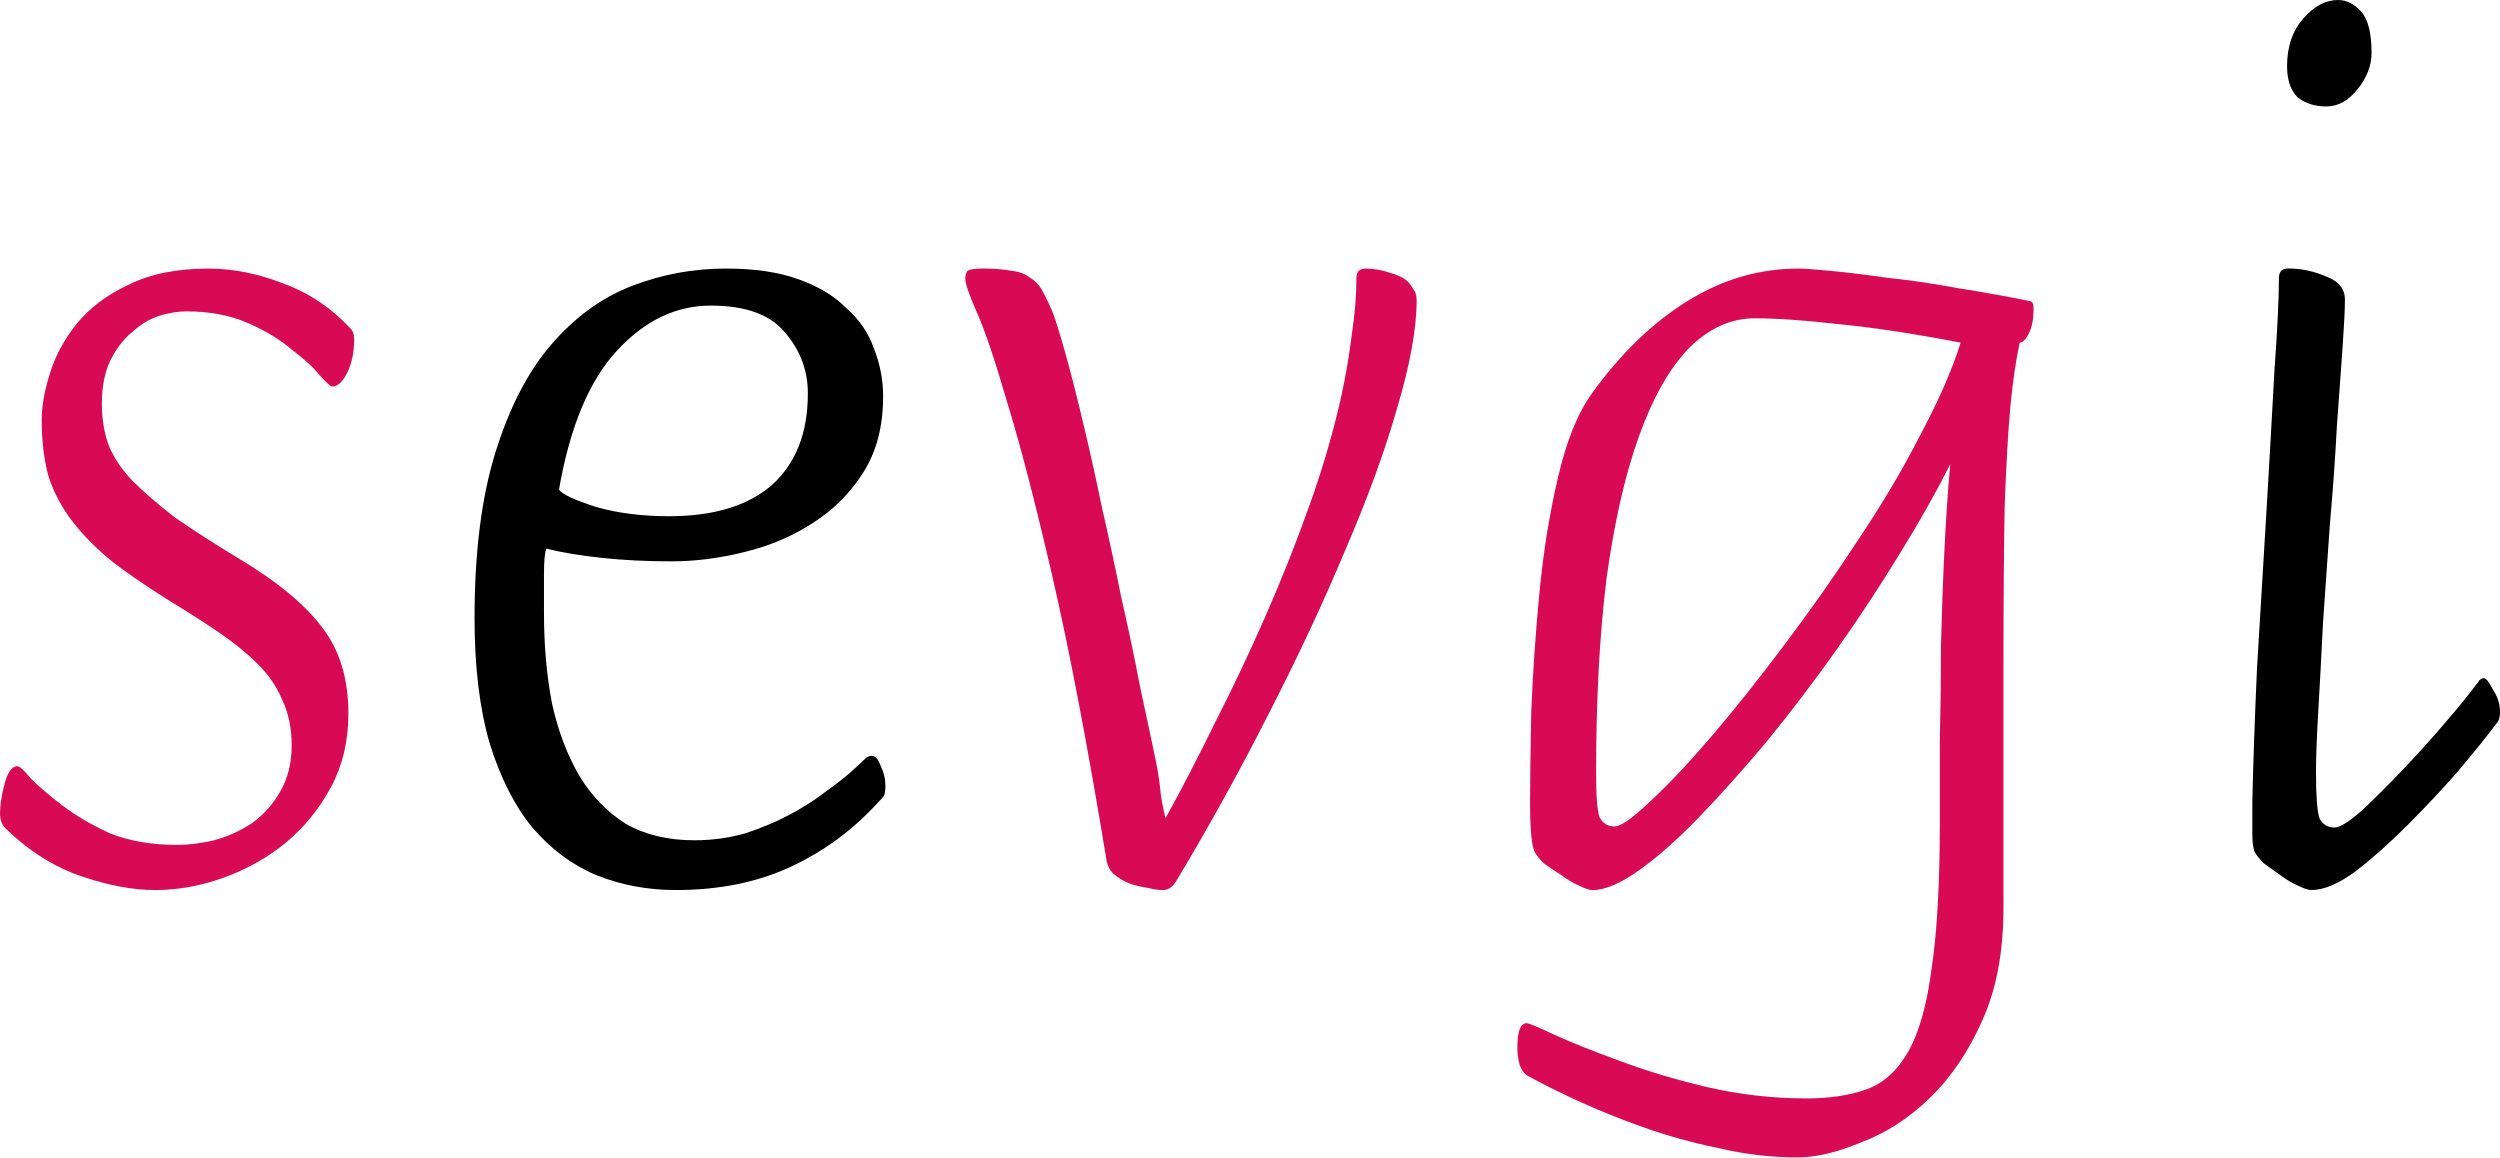
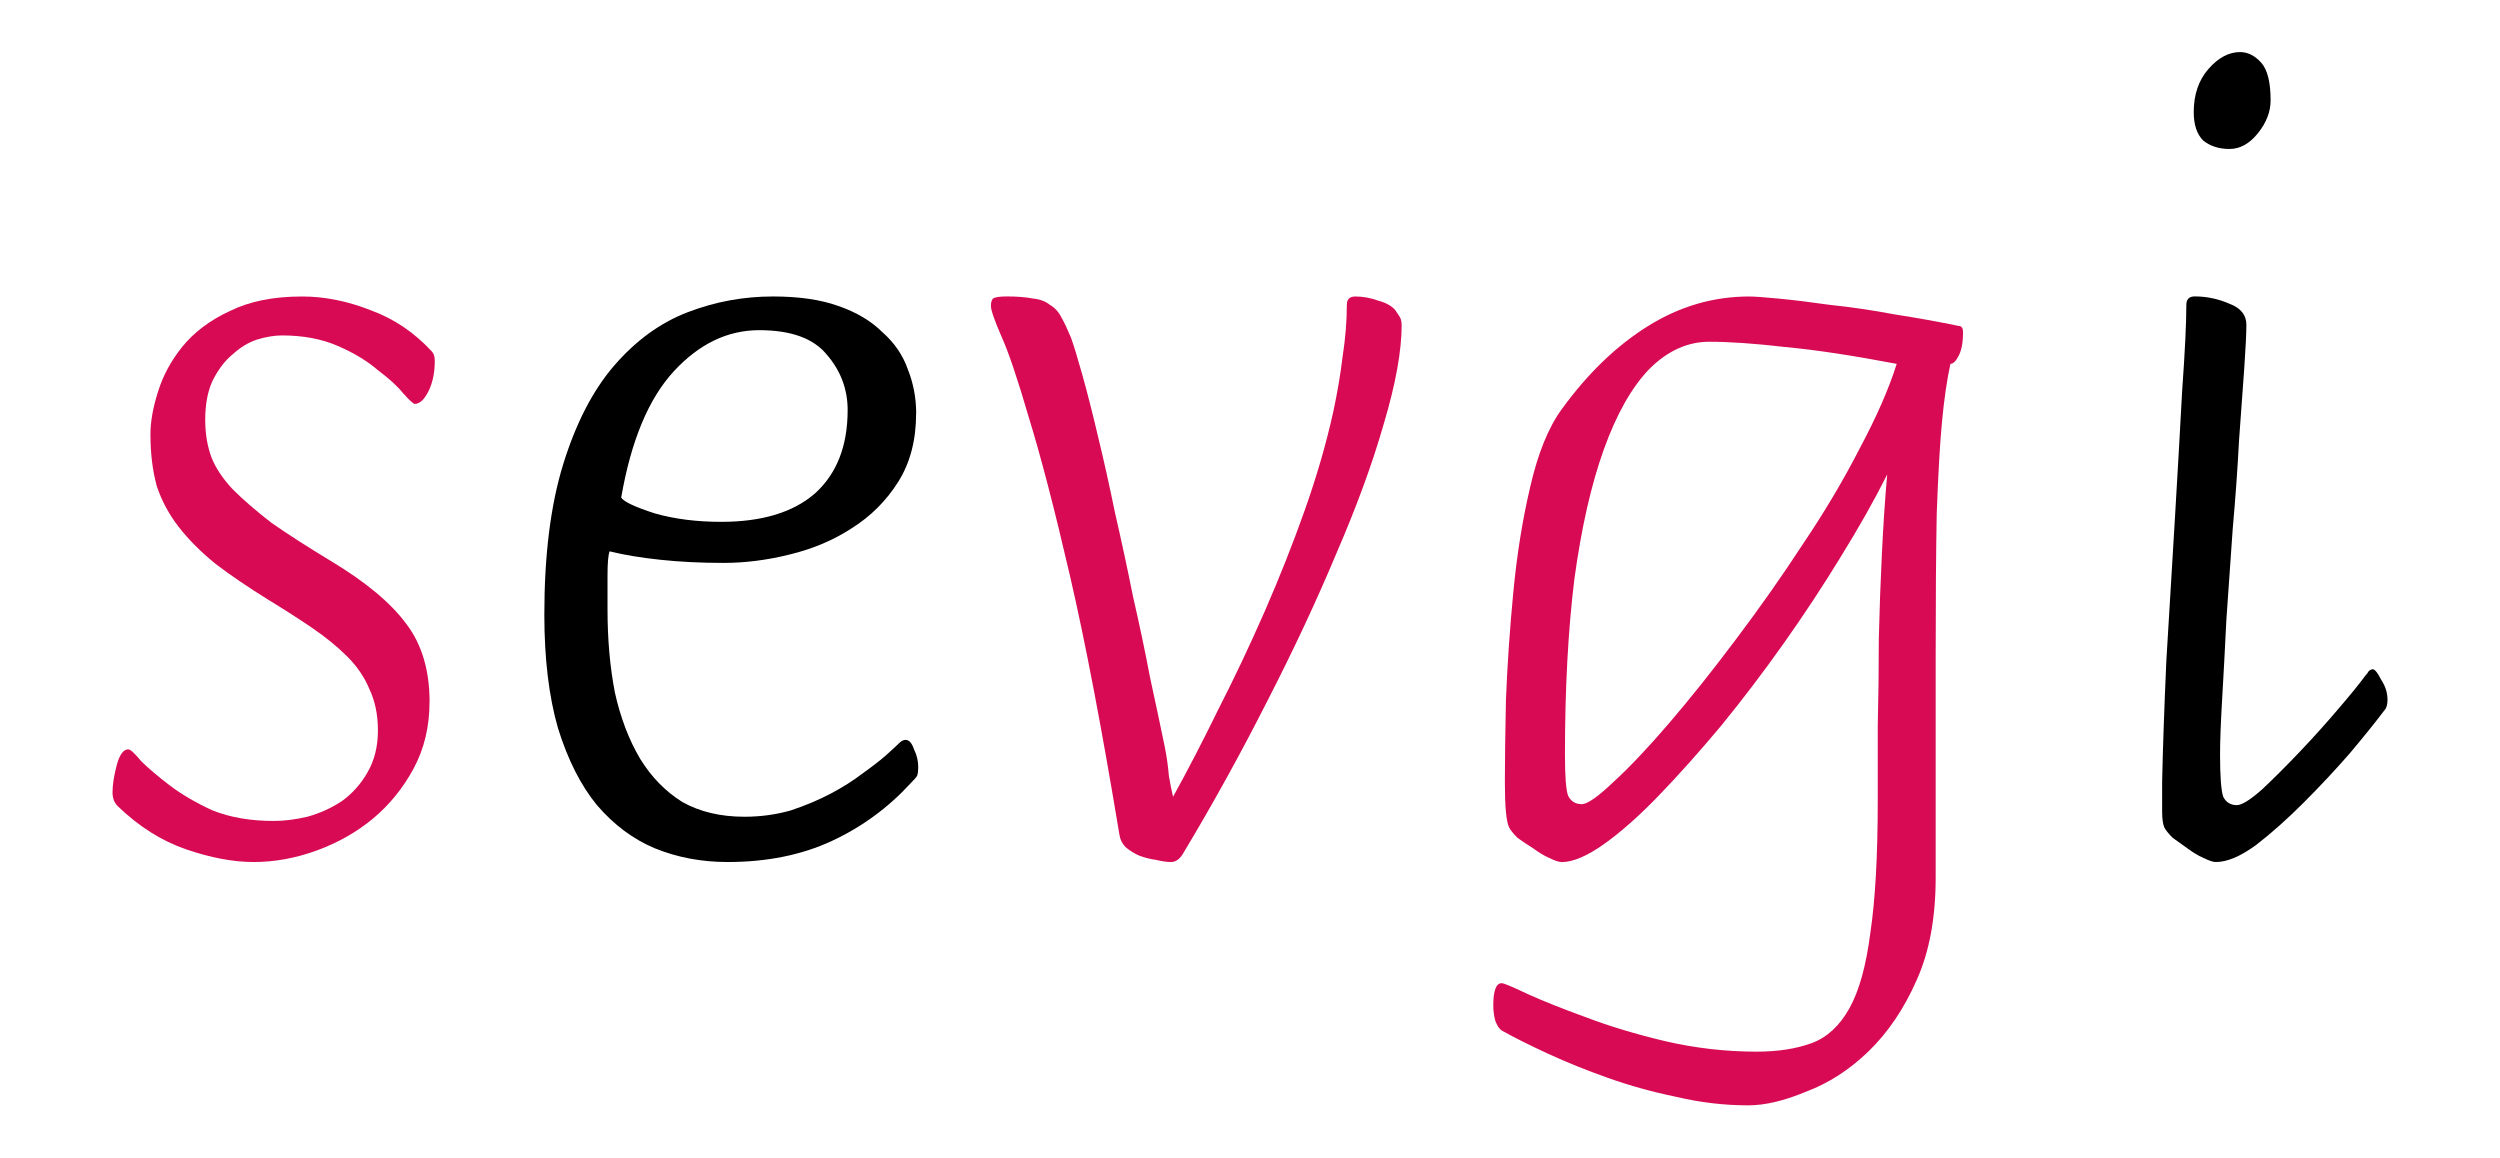
- <svg xmlns="http://www.w3.org/2000/svg" width="152.4mm" height="70.556mm" viewBox="0 0 152.4 70.556" version="1.1" id="svg5">
+ <svg xmlns="http://www.w3.org/2000/svg" width="338.667mm" height="156.79mm" viewBox="0 0 338.667 156.79" version="1.1" id="svg5">
  <defs id="defs2" />
-   <g id="layer1" transform="translate(-26.64558,-57.84385)">
-     <text xml:space="preserve" style="font-style:normal;font-weight:normal;font-size:40px;line-height:1.25;font-family:sans-serif;fill:black;fill-opacity:1;stroke:none" x="169.887" y="776.739" id="text447" transform="scale(0.2645833)">
+   <g id="layer1" transform="translate(-26.64557,-57.84386)">
+     <text xml:space="preserve" style="font-style:normal;font-weight:normal;font-size:40px;line-height:1.25;font-family:sans-serif;fill:#000000;fill-opacity:1;stroke:none" x="169.887" y="776.739" id="text447" transform="scale(0.2645833)">
      <tspan id="tspan445" x="169.887" y="776.739" />
    </text>
-     <text xml:space="preserve" style="font-style:normal;font-weight:normal;font-size:40px;line-height:1.25;font-family:sans-serif;fill:black;fill-opacity:1;stroke:none" x="878.34" y="733.371" id="text499" transform="scale(0.2645833)">
+     <text xml:space="preserve" style="font-style:normal;font-weight:normal;font-size:40px;line-height:1.25;font-family:sans-serif;fill:#000000;fill-opacity:1;stroke:none" x="878.34" y="733.371" id="text499" transform="scale(0.2645833)">
      <tspan id="tspan497" x="878.34" y="733.371" />
    </text>
-     <g aria-label="sevgi" transform="matrix(1.742353,0,0,1.742353,-252.7842,-474.9312)" id="text2561" style="font-size:40.494px;line-height:1.25;stroke-width:0.152">
-       <path d="m 172.564,330.764 q 0,1.417 -0.607,2.551 -0.607,1.134 -1.579,1.944 -0.931,0.769 -2.146,1.215 -1.215,0.445 -2.43,0.445 -1.174,0 -2.592,-0.486 -1.417,-0.486 -2.632,-1.66 -0.202,-0.202 -0.202,-0.526 0,-0.445 0.162,-1.053 0.162,-0.607 0.445,-0.607 0.121,0 0.486,0.445 0.405,0.405 1.093,0.931 0.688,0.526 1.66,0.972 1.012,0.405 2.349,0.405 0.607,0 1.296,-0.162 0.729,-0.202 1.336,-0.607 0.607,-0.445 0.972,-1.093 0.405,-0.688 0.405,-1.62 0,-0.891 -0.324,-1.579 -0.283,-0.688 -0.85,-1.255 -0.567,-0.567 -1.336,-1.093 -0.769,-0.526 -1.701,-1.093 -1.174,-0.729 -2.025,-1.377 -0.85,-0.688 -1.417,-1.417 -0.567,-0.729 -0.85,-1.579 -0.243,-0.891 -0.243,-1.984 0,-0.729 0.283,-1.62 0.283,-0.931 0.931,-1.741 0.688,-0.85 1.822,-1.377 1.134,-0.567 2.794,-0.567 1.296,0 2.632,0.526 1.336,0.486 2.349,1.579 0.121,0.121 0.121,0.364 0,0.688 -0.243,1.174 -0.243,0.486 -0.526,0.486 -0.081,0 -0.445,-0.405 -0.324,-0.405 -0.972,-0.891 -0.607,-0.526 -1.539,-0.931 -0.931,-0.405 -2.146,-0.405 -0.445,0 -0.972,0.162 -0.486,0.162 -0.931,0.567 -0.445,0.364 -0.769,1.012 -0.283,0.607 -0.283,1.498 0,0.81 0.243,1.458 0.243,0.607 0.81,1.215 0.607,0.607 1.498,1.296 0.931,0.648 2.268,1.458 2.025,1.215 2.916,2.43 0.891,1.174 0.891,2.997 z" style="font-family:'Briem Handwriting';-inkscape-font-specification:'Briem Handwriting';fill:#d70a53" id="path7898" />
-       <path d="m 191.272,319.669 q 0,1.539 -0.688,2.632 -0.688,1.093 -1.782,1.782 -1.053,0.688 -2.389,1.012 -1.296,0.324 -2.551,0.324 -1.296,0 -2.43,-0.121 -1.134,-0.121 -1.944,-0.324 -0.081,0.202 -0.081,0.931 0,0.729 0,1.296 0,1.741 0.283,3.199 0.324,1.458 0.972,2.551 0.648,1.053 1.62,1.66 1.012,0.567 2.389,0.567 0.931,0 1.782,-0.243 0.85,-0.283 1.539,-0.648 0.688,-0.364 1.215,-0.769 0.567,-0.405 0.891,-0.688 0.405,-0.364 0.526,-0.486 0.121,-0.121 0.243,-0.121 0.202,0 0.324,0.364 0.162,0.324 0.162,0.688 0,0.202 -0.041,0.324 -0.041,0.081 -0.243,0.283 -1.296,1.417 -3.037,2.227 -1.741,0.81 -4.009,0.81 -1.498,0 -2.794,-0.526 -1.255,-0.526 -2.227,-1.66 -0.931,-1.134 -1.498,-2.956 -0.526,-1.822 -0.526,-4.373 0,-3.442 0.729,-5.791 0.729,-2.349 1.944,-3.766 1.255,-1.458 2.835,-2.065 1.579,-0.607 3.28,-0.607 1.498,0 2.511,0.364 1.053,0.364 1.701,1.012 0.688,0.607 0.972,1.417 0.324,0.81 0.324,1.701 z m -2.632,-0.121 q 0,-1.215 -0.81,-2.146 -0.769,-0.931 -2.592,-0.931 -1.822,0 -3.28,1.579 -1.458,1.579 -2.025,4.859 0.162,0.243 1.296,0.607 1.134,0.324 2.551,0.324 2.349,0 3.604,-1.093 1.255,-1.134 1.255,-3.199 z" id="path7900" />
-       <path d="m 209.94,316.267 q 0,1.498 -0.688,3.806 -0.648,2.268 -1.822,4.981 -1.134,2.713 -2.673,5.71 -1.498,2.956 -3.199,5.791 -0.202,0.364 -0.486,0.364 -0.243,0 -0.567,-0.081 -0.324,-0.041 -0.648,-0.162 -0.283,-0.121 -0.526,-0.324 -0.202,-0.202 -0.243,-0.486 -1.012,-6.115 -1.903,-9.962 -0.891,-3.847 -1.579,-6.074 -0.648,-2.227 -1.053,-3.118 -0.405,-0.931 -0.405,-1.174 0,-0.202 0.081,-0.283 0.121,-0.081 0.526,-0.081 0.607,0 1.012,0.081 0.405,0.041 0.648,0.243 0.283,0.162 0.445,0.486 0.162,0.283 0.364,0.769 0.162,0.445 0.445,1.458 0.283,1.012 0.607,2.389 0.324,1.336 0.648,2.916 0.364,1.579 0.688,3.199 0.364,1.579 0.648,3.078 0.324,1.498 0.567,2.673 0.121,0.607 0.162,1.134 0.081,0.486 0.162,0.81 0.85,-1.539 1.741,-3.361 0.931,-1.822 1.782,-3.766 0.85,-1.944 1.539,-3.887 0.688,-1.944 1.093,-3.766 0.243,-1.134 0.364,-2.146 0.162,-1.053 0.162,-1.984 0,-0.324 0.324,-0.324 0.445,0 0.891,0.162 0.445,0.121 0.648,0.364 0.081,0.121 0.162,0.243 0.081,0.121 0.081,0.324 z" style="font-family:'Briem Handwriting';-inkscape-font-specification:'Briem Handwriting';fill:#d70a53" id="path7902" />
-       <path d="m 231.524,316.551 q 0,0.567 -0.162,0.891 -0.162,0.324 -0.324,0.324 -0.202,0.931 -0.324,2.227 -0.121,1.296 -0.202,3.523 -0.041,2.187 -0.041,5.548 0,3.361 0,8.463 0,2.308 -0.729,3.928 -0.729,1.66 -1.863,2.754 -1.093,1.053 -2.389,1.539 -1.255,0.526 -2.227,0.526 -1.377,0 -2.754,-0.324 -1.377,-0.283 -2.632,-0.729 -1.255,-0.445 -2.308,-0.931 -1.053,-0.486 -1.701,-0.85 -0.202,-0.081 -0.324,-0.405 -0.081,-0.283 -0.081,-0.607 0,-0.85 0.324,-0.85 0.121,0 0.972,0.405 0.891,0.405 2.227,0.891 1.377,0.526 3.078,0.931 1.741,0.405 3.523,0.405 1.215,0 2.106,-0.324 0.891,-0.324 1.458,-1.336 0.567,-1.012 0.81,-2.916 0.283,-1.903 0.283,-5.062 0,-1.255 0,-2.875 0.041,-1.66 0.041,-3.361 0.041,-1.701 0.121,-3.321 0.081,-1.66 0.202,-2.997 -0.729,1.458 -1.782,3.159 -1.012,1.66 -2.187,3.321 -1.174,1.66 -2.43,3.199 -1.255,1.498 -2.389,2.673 -1.134,1.174 -2.106,1.863 -0.972,0.688 -1.62,0.688 -0.162,0 -0.486,-0.162 -0.283,-0.121 -0.607,-0.364 -0.324,-0.202 -0.607,-0.405 -0.243,-0.243 -0.324,-0.405 -0.162,-0.324 -0.162,-1.741 0,-1.174 0.041,-3.159 0.081,-2.025 0.283,-4.13 0.202,-2.146 0.648,-4.049 0.445,-1.944 1.215,-2.997 1.498,-2.065 3.321,-3.199 1.822,-1.134 3.887,-1.134 0.283,0 1.134,0.081 0.85,0.081 1.984,0.243 1.174,0.121 2.47,0.364 1.296,0.202 2.47,0.445 0.162,0 0.162,0.243 z m -2.551,1.215 q -2.551,-0.486 -4.292,-0.648 -1.741,-0.202 -2.916,-0.202 -1.255,0 -2.308,1.053 -1.012,1.053 -1.741,3.078 -0.729,2.025 -1.134,4.981 -0.364,2.956 -0.364,6.763 0,1.255 0.121,1.579 0.162,0.324 0.526,0.324 0.324,0 1.215,-0.85 0.931,-0.85 2.146,-2.268 1.215,-1.417 2.551,-3.199 1.377,-1.822 2.592,-3.685 1.255,-1.863 2.187,-3.685 0.972,-1.822 1.417,-3.24 z" style="font-family:'Briem Handwriting';-inkscape-font-specification:'Briem Handwriting';fill:#d70a53" id="path7904" />
-       <path d="m 243.348,307.642 q 0,0.648 -0.486,1.255 -0.486,0.607 -1.093,0.607 -0.607,0 -1.012,-0.324 -0.364,-0.364 -0.364,-1.093 0,-1.012 0.567,-1.66 0.567,-0.648 1.215,-0.648 0.445,0 0.81,0.405 0.364,0.405 0.364,1.458 z m 4.495,23.041 q 0,0.283 -0.121,0.405 -0.486,0.648 -1.336,1.66 -0.85,0.972 -1.782,1.903 -0.931,0.931 -1.822,1.62 -0.891,0.648 -1.539,0.648 -0.162,0 -0.486,-0.162 -0.283,-0.121 -0.607,-0.364 -0.283,-0.202 -0.567,-0.405 -0.243,-0.243 -0.324,-0.405 -0.081,-0.202 -0.081,-0.607 0,-0.445 0,-1.134 0.041,-1.944 0.162,-4.657 0.162,-2.713 0.324,-5.386 0.162,-2.713 0.283,-4.981 0.162,-2.268 0.162,-3.321 0,-0.324 0.324,-0.324 0.688,0 1.336,0.283 0.648,0.243 0.648,0.81 0,0.486 -0.081,1.66 -0.081,1.174 -0.202,2.794 -0.081,1.579 -0.243,3.402 -0.121,1.782 -0.243,3.483 -0.081,1.66 -0.162,3.037 -0.081,1.377 -0.081,2.146 0,1.255 0.121,1.62 0.162,0.324 0.526,0.324 0.283,0 0.972,-0.607 0.688,-0.648 1.458,-1.458 0.769,-0.81 1.458,-1.62 0.729,-0.85 1.053,-1.296 0.081,-0.081 0.121,-0.162 0.081,-0.081 0.162,-0.081 0.121,0 0.324,0.405 0.243,0.364 0.243,0.769 z" id="path7906" />
+     <g aria-label="sevgi" transform="matrix(3.523431,0,0,3.523431,-523.1846,-1012.492)" id="text2561" style="font-size:40.494px;line-height:1.25;stroke-width:0.075">
+       <path d="m 172.564,330.764 q 0,1.417 -0.607,2.551 -0.607,1.134 -1.579,1.944 -0.931,0.769 -2.146,1.215 -1.215,0.445 -2.43,0.445 -1.174,0 -2.592,-0.486 -1.417,-0.486 -2.632,-1.66 -0.202,-0.202 -0.202,-0.526 0,-0.445 0.162,-1.053 0.162,-0.607 0.445,-0.607 0.121,0 0.486,0.445 0.405,0.405 1.093,0.931 0.688,0.526 1.66,0.972 1.012,0.405 2.349,0.405 0.607,0 1.296,-0.162 0.729,-0.202 1.336,-0.607 0.607,-0.445 0.972,-1.093 0.405,-0.688 0.405,-1.62 0,-0.891 -0.324,-1.579 -0.283,-0.688 -0.85,-1.255 -0.567,-0.567 -1.336,-1.093 -0.769,-0.526 -1.701,-1.093 -1.174,-0.729 -2.025,-1.377 -0.85,-0.688 -1.417,-1.417 -0.567,-0.729 -0.85,-1.579 -0.243,-0.891 -0.243,-1.984 0,-0.729 0.283,-1.62 0.283,-0.931 0.931,-1.741 0.688,-0.85 1.822,-1.377 1.134,-0.567 2.794,-0.567 1.296,0 2.632,0.526 1.336,0.486 2.349,1.579 0.121,0.121 0.121,0.364 0,0.688 -0.243,1.174 -0.243,0.486 -0.526,0.486 -0.081,0 -0.445,-0.405 -0.324,-0.405 -0.972,-0.891 -0.607,-0.526 -1.539,-0.931 -0.931,-0.405 -2.146,-0.405 -0.445,0 -0.972,0.162 -0.486,0.162 -0.931,0.567 -0.445,0.364 -0.769,1.012 -0.283,0.607 -0.283,1.498 0,0.81 0.243,1.458 0.243,0.607 0.81,1.215 0.607,0.607 1.498,1.296 0.931,0.648 2.268,1.458 2.025,1.215 2.916,2.43 0.891,1.174 0.891,2.997 z" style="font-family:'Briem Handwriting';-inkscape-font-specification:'Briem Handwriting';fill:#d70a53;stroke-width:0.075" id="path7898" />
+       <path d="m 191.272,319.669 q 0,1.539 -0.688,2.632 -0.688,1.093 -1.782,1.782 -1.053,0.688 -2.389,1.012 -1.296,0.324 -2.551,0.324 -1.296,0 -2.43,-0.121 -1.134,-0.121 -1.944,-0.324 -0.081,0.202 -0.081,0.931 0,0.729 0,1.296 0,1.741 0.283,3.199 0.324,1.458 0.972,2.551 0.648,1.053 1.62,1.66 1.012,0.567 2.389,0.567 0.931,0 1.782,-0.243 0.85,-0.283 1.539,-0.648 0.688,-0.364 1.215,-0.769 0.567,-0.405 0.891,-0.688 0.405,-0.364 0.526,-0.486 0.121,-0.121 0.243,-0.121 0.202,0 0.324,0.364 0.162,0.324 0.162,0.688 0,0.202 -0.041,0.324 -0.041,0.081 -0.243,0.283 -1.296,1.417 -3.037,2.227 -1.741,0.81 -4.009,0.81 -1.498,0 -2.794,-0.526 -1.255,-0.526 -2.227,-1.66 -0.931,-1.134 -1.498,-2.956 -0.526,-1.822 -0.526,-4.373 0,-3.442 0.729,-5.791 0.729,-2.349 1.944,-3.766 1.255,-1.458 2.835,-2.065 1.579,-0.607 3.28,-0.607 1.498,0 2.511,0.364 1.053,0.364 1.701,1.012 0.688,0.607 0.972,1.417 0.324,0.81 0.324,1.701 z m -2.632,-0.121 q 0,-1.215 -0.81,-2.146 -0.769,-0.931 -2.592,-0.931 -1.822,0 -3.28,1.579 -1.458,1.579 -2.025,4.859 0.162,0.243 1.296,0.607 1.134,0.324 2.551,0.324 2.349,0 3.604,-1.093 1.255,-1.134 1.255,-3.199 z" id="path7900" style="stroke-width:0.075" />
+       <path d="m 209.94,316.267 q 0,1.498 -0.688,3.806 -0.648,2.268 -1.822,4.981 -1.134,2.713 -2.673,5.71 -1.498,2.956 -3.199,5.791 -0.202,0.364 -0.486,0.364 -0.243,0 -0.567,-0.081 -0.324,-0.041 -0.648,-0.162 -0.283,-0.121 -0.526,-0.324 -0.202,-0.202 -0.243,-0.486 -1.012,-6.115 -1.903,-9.962 -0.891,-3.847 -1.579,-6.074 -0.648,-2.227 -1.053,-3.118 -0.405,-0.931 -0.405,-1.174 0,-0.202 0.081,-0.283 0.121,-0.081 0.526,-0.081 0.607,0 1.012,0.081 0.405,0.041 0.648,0.243 0.283,0.162 0.445,0.486 0.162,0.283 0.364,0.769 0.162,0.445 0.445,1.458 0.283,1.012 0.607,2.389 0.324,1.336 0.648,2.916 0.364,1.579 0.688,3.199 0.364,1.579 0.648,3.078 0.324,1.498 0.567,2.673 0.121,0.607 0.162,1.134 0.081,0.486 0.162,0.81 0.85,-1.539 1.741,-3.361 0.931,-1.822 1.782,-3.766 0.85,-1.944 1.539,-3.887 0.688,-1.944 1.093,-3.766 0.243,-1.134 0.364,-2.146 0.162,-1.053 0.162,-1.984 0,-0.324 0.324,-0.324 0.445,0 0.891,0.162 0.445,0.121 0.648,0.364 0.081,0.121 0.162,0.243 0.081,0.121 0.081,0.324 z" style="font-family:'Briem Handwriting';-inkscape-font-specification:'Briem Handwriting';fill:#d70a53;stroke-width:0.075" id="path7902" />
+       <path d="m 231.524,316.551 q 0,0.567 -0.162,0.891 -0.162,0.324 -0.324,0.324 -0.202,0.931 -0.324,2.227 -0.121,1.296 -0.202,3.523 -0.041,2.187 -0.041,5.548 0,3.361 0,8.463 0,2.308 -0.729,3.928 -0.729,1.66 -1.863,2.754 -1.093,1.053 -2.389,1.539 -1.255,0.526 -2.227,0.526 -1.377,0 -2.754,-0.324 -1.377,-0.283 -2.632,-0.729 -1.255,-0.445 -2.308,-0.931 -1.053,-0.486 -1.701,-0.85 -0.202,-0.081 -0.324,-0.405 -0.081,-0.283 -0.081,-0.607 0,-0.85 0.324,-0.85 0.121,0 0.972,0.405 0.891,0.405 2.227,0.891 1.377,0.526 3.078,0.931 1.741,0.405 3.523,0.405 1.215,0 2.106,-0.324 0.891,-0.324 1.458,-1.336 0.567,-1.012 0.81,-2.916 0.283,-1.903 0.283,-5.062 0,-1.255 0,-2.875 0.041,-1.66 0.041,-3.361 0.041,-1.701 0.121,-3.321 0.081,-1.66 0.202,-2.997 -0.729,1.458 -1.782,3.159 -1.012,1.66 -2.187,3.321 -1.174,1.66 -2.43,3.199 -1.255,1.498 -2.389,2.673 -1.134,1.174 -2.106,1.863 -0.972,0.688 -1.62,0.688 -0.162,0 -0.486,-0.162 -0.283,-0.121 -0.607,-0.364 -0.324,-0.202 -0.607,-0.405 -0.243,-0.243 -0.324,-0.405 -0.162,-0.324 -0.162,-1.741 0,-1.174 0.041,-3.159 0.081,-2.025 0.283,-4.13 0.202,-2.146 0.648,-4.049 0.445,-1.944 1.215,-2.997 1.498,-2.065 3.321,-3.199 1.822,-1.134 3.887,-1.134 0.283,0 1.134,0.081 0.85,0.081 1.984,0.243 1.174,0.121 2.47,0.364 1.296,0.202 2.47,0.445 0.162,0 0.162,0.243 z m -2.551,1.215 q -2.551,-0.486 -4.292,-0.648 -1.741,-0.202 -2.916,-0.202 -1.255,0 -2.308,1.053 -1.012,1.053 -1.741,3.078 -0.729,2.025 -1.134,4.981 -0.364,2.956 -0.364,6.763 0,1.255 0.121,1.579 0.162,0.324 0.526,0.324 0.324,0 1.215,-0.85 0.931,-0.85 2.146,-2.268 1.215,-1.417 2.551,-3.199 1.377,-1.822 2.592,-3.685 1.255,-1.863 2.187,-3.685 0.972,-1.822 1.417,-3.24 z" style="font-family:'Briem Handwriting';-inkscape-font-specification:'Briem Handwriting';fill:#d70a53;stroke-width:0.075" id="path7904" />
+       <path d="m 243.348,307.642 q 0,0.648 -0.486,1.255 -0.486,0.607 -1.093,0.607 -0.607,0 -1.012,-0.324 -0.364,-0.364 -0.364,-1.093 0,-1.012 0.567,-1.66 0.567,-0.648 1.215,-0.648 0.445,0 0.81,0.405 0.364,0.405 0.364,1.458 z m 4.495,23.041 q 0,0.283 -0.121,0.405 -0.486,0.648 -1.336,1.66 -0.85,0.972 -1.782,1.903 -0.931,0.931 -1.822,1.62 -0.891,0.648 -1.539,0.648 -0.162,0 -0.486,-0.162 -0.283,-0.121 -0.607,-0.364 -0.283,-0.202 -0.567,-0.405 -0.243,-0.243 -0.324,-0.405 -0.081,-0.202 -0.081,-0.607 0,-0.445 0,-1.134 0.041,-1.944 0.162,-4.657 0.162,-2.713 0.324,-5.386 0.162,-2.713 0.283,-4.981 0.162,-2.268 0.162,-3.321 0,-0.324 0.324,-0.324 0.688,0 1.336,0.283 0.648,0.243 0.648,0.81 0,0.486 -0.081,1.66 -0.081,1.174 -0.202,2.794 -0.081,1.579 -0.243,3.402 -0.121,1.782 -0.243,3.483 -0.081,1.66 -0.162,3.037 -0.081,1.377 -0.081,2.146 0,1.255 0.121,1.62 0.162,0.324 0.526,0.324 0.283,0 0.972,-0.607 0.688,-0.648 1.458,-1.458 0.769,-0.81 1.458,-1.62 0.729,-0.85 1.053,-1.296 0.081,-0.081 0.121,-0.162 0.081,-0.081 0.162,-0.081 0.121,0 0.324,0.405 0.243,0.364 0.243,0.769 z" id="path7906" style="stroke-width:0.075" />
    </g>
  </g>
</svg>
